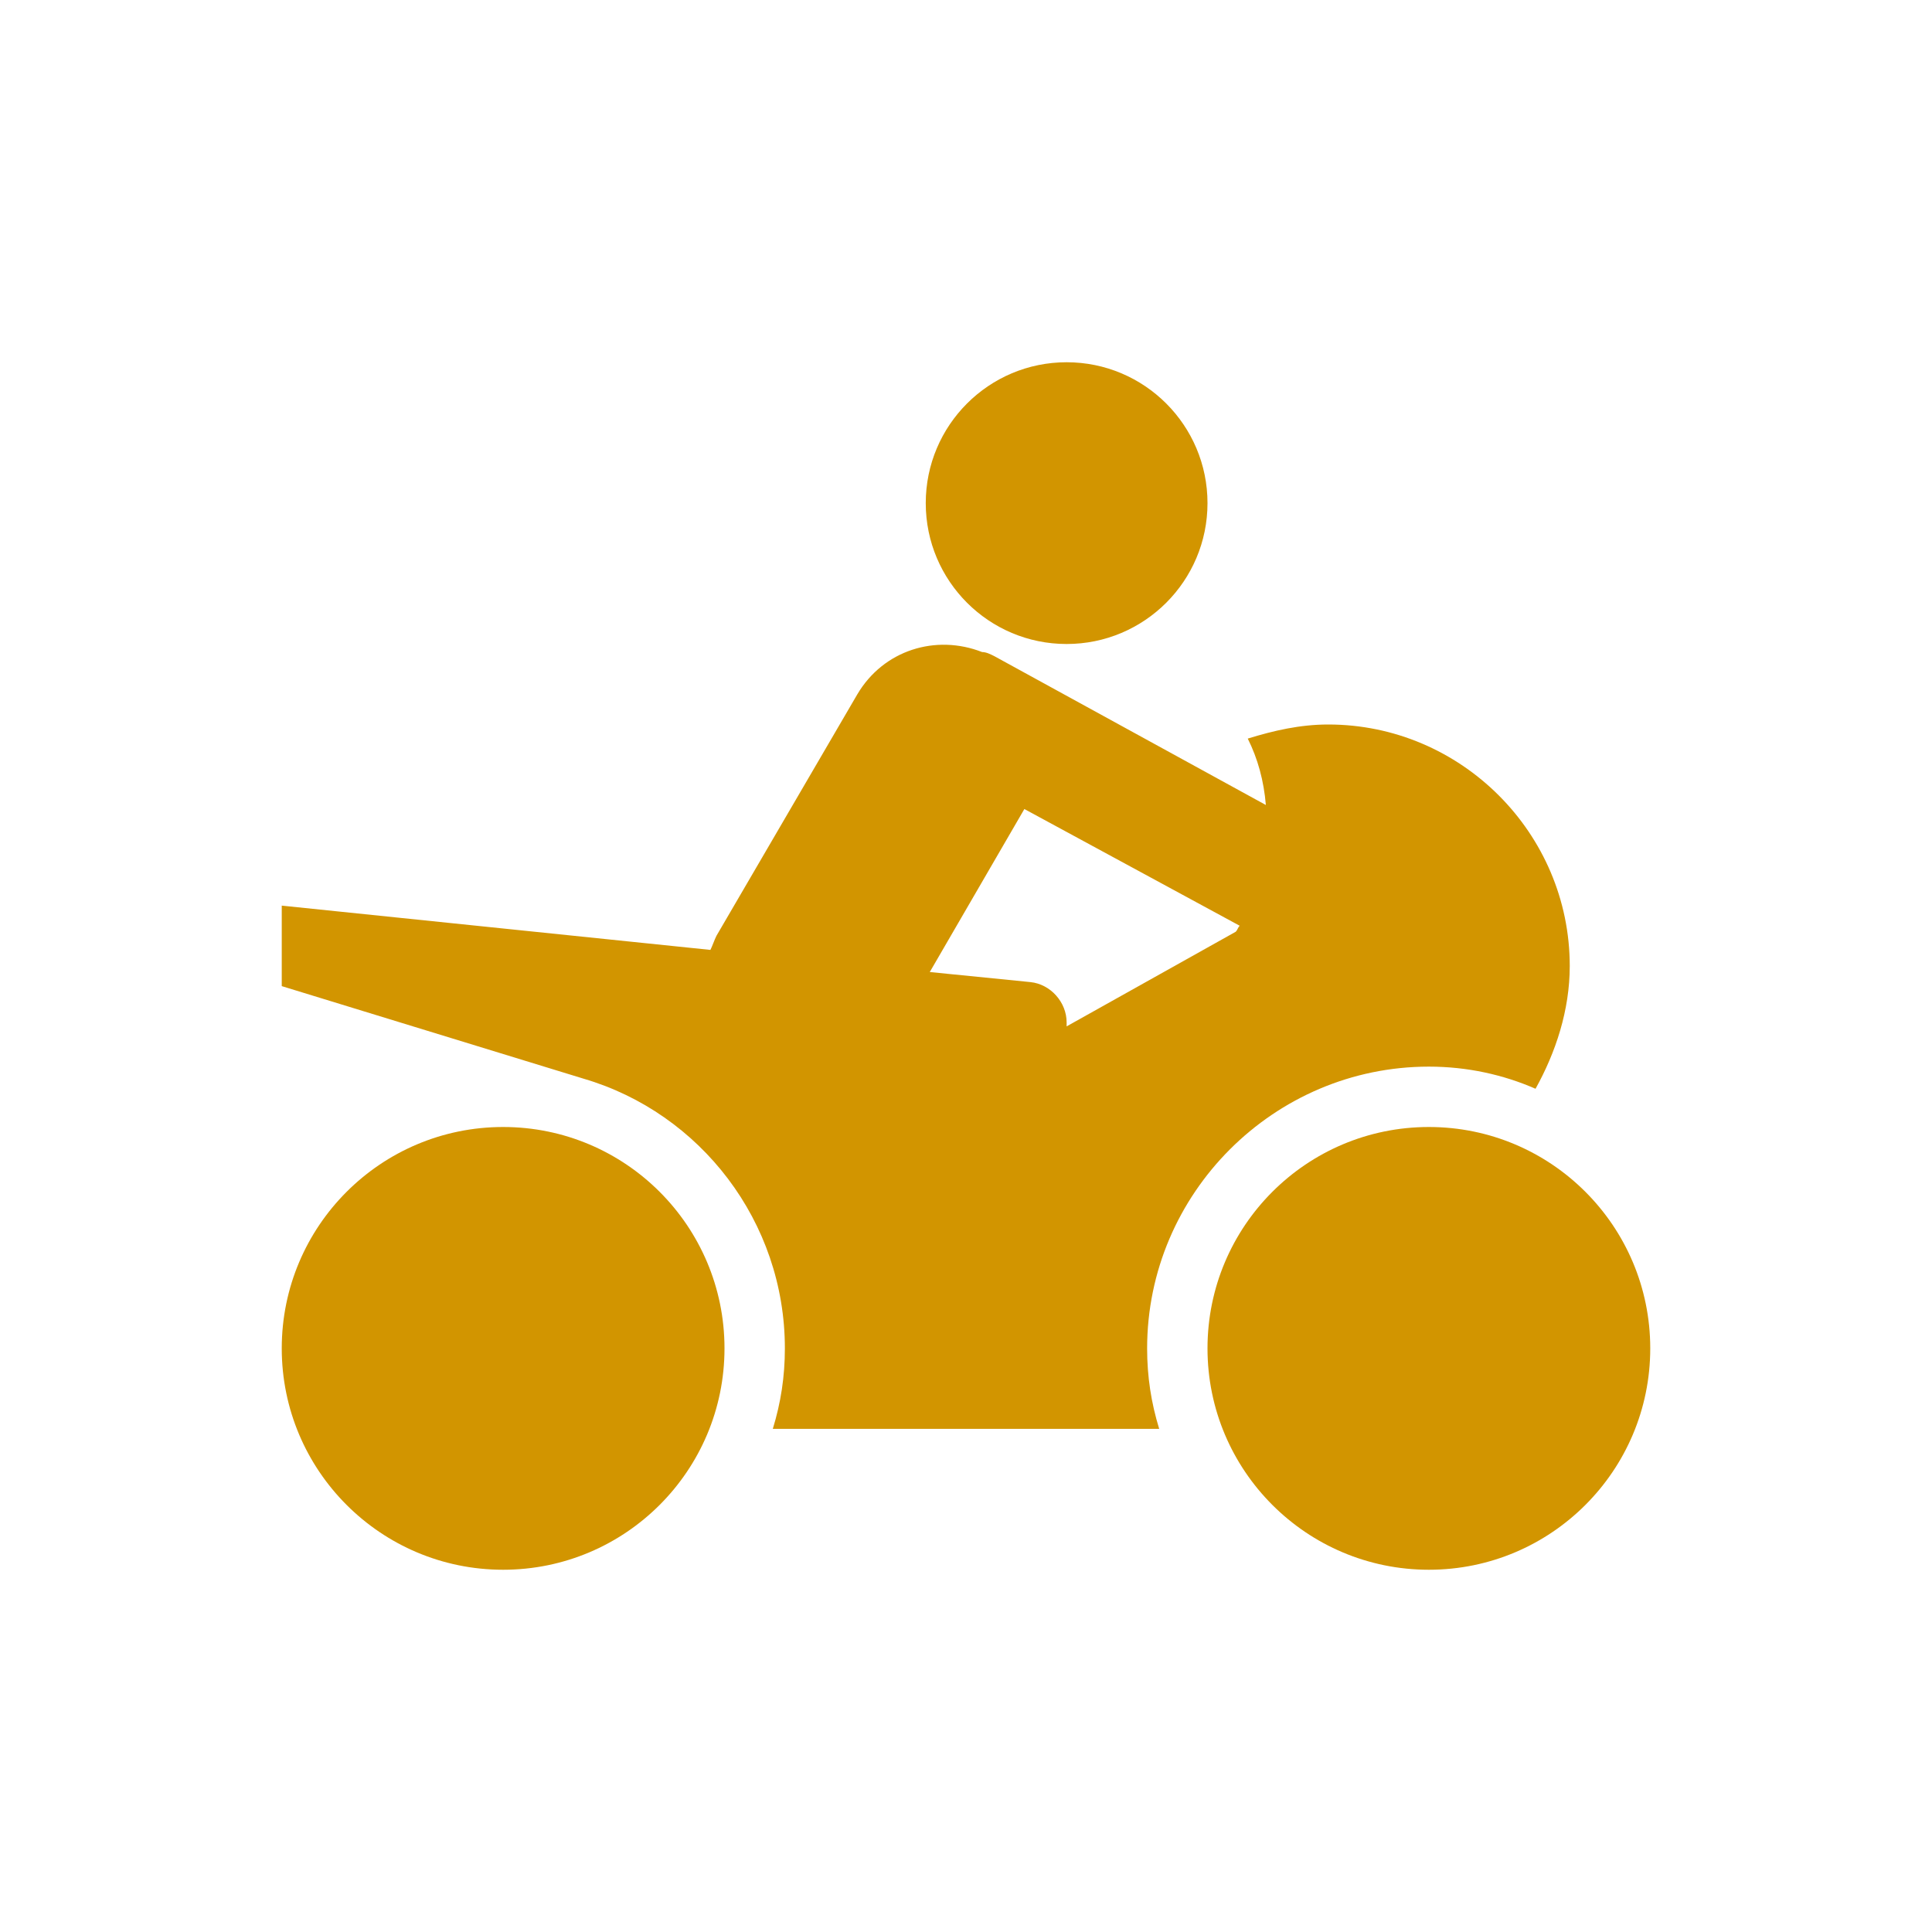
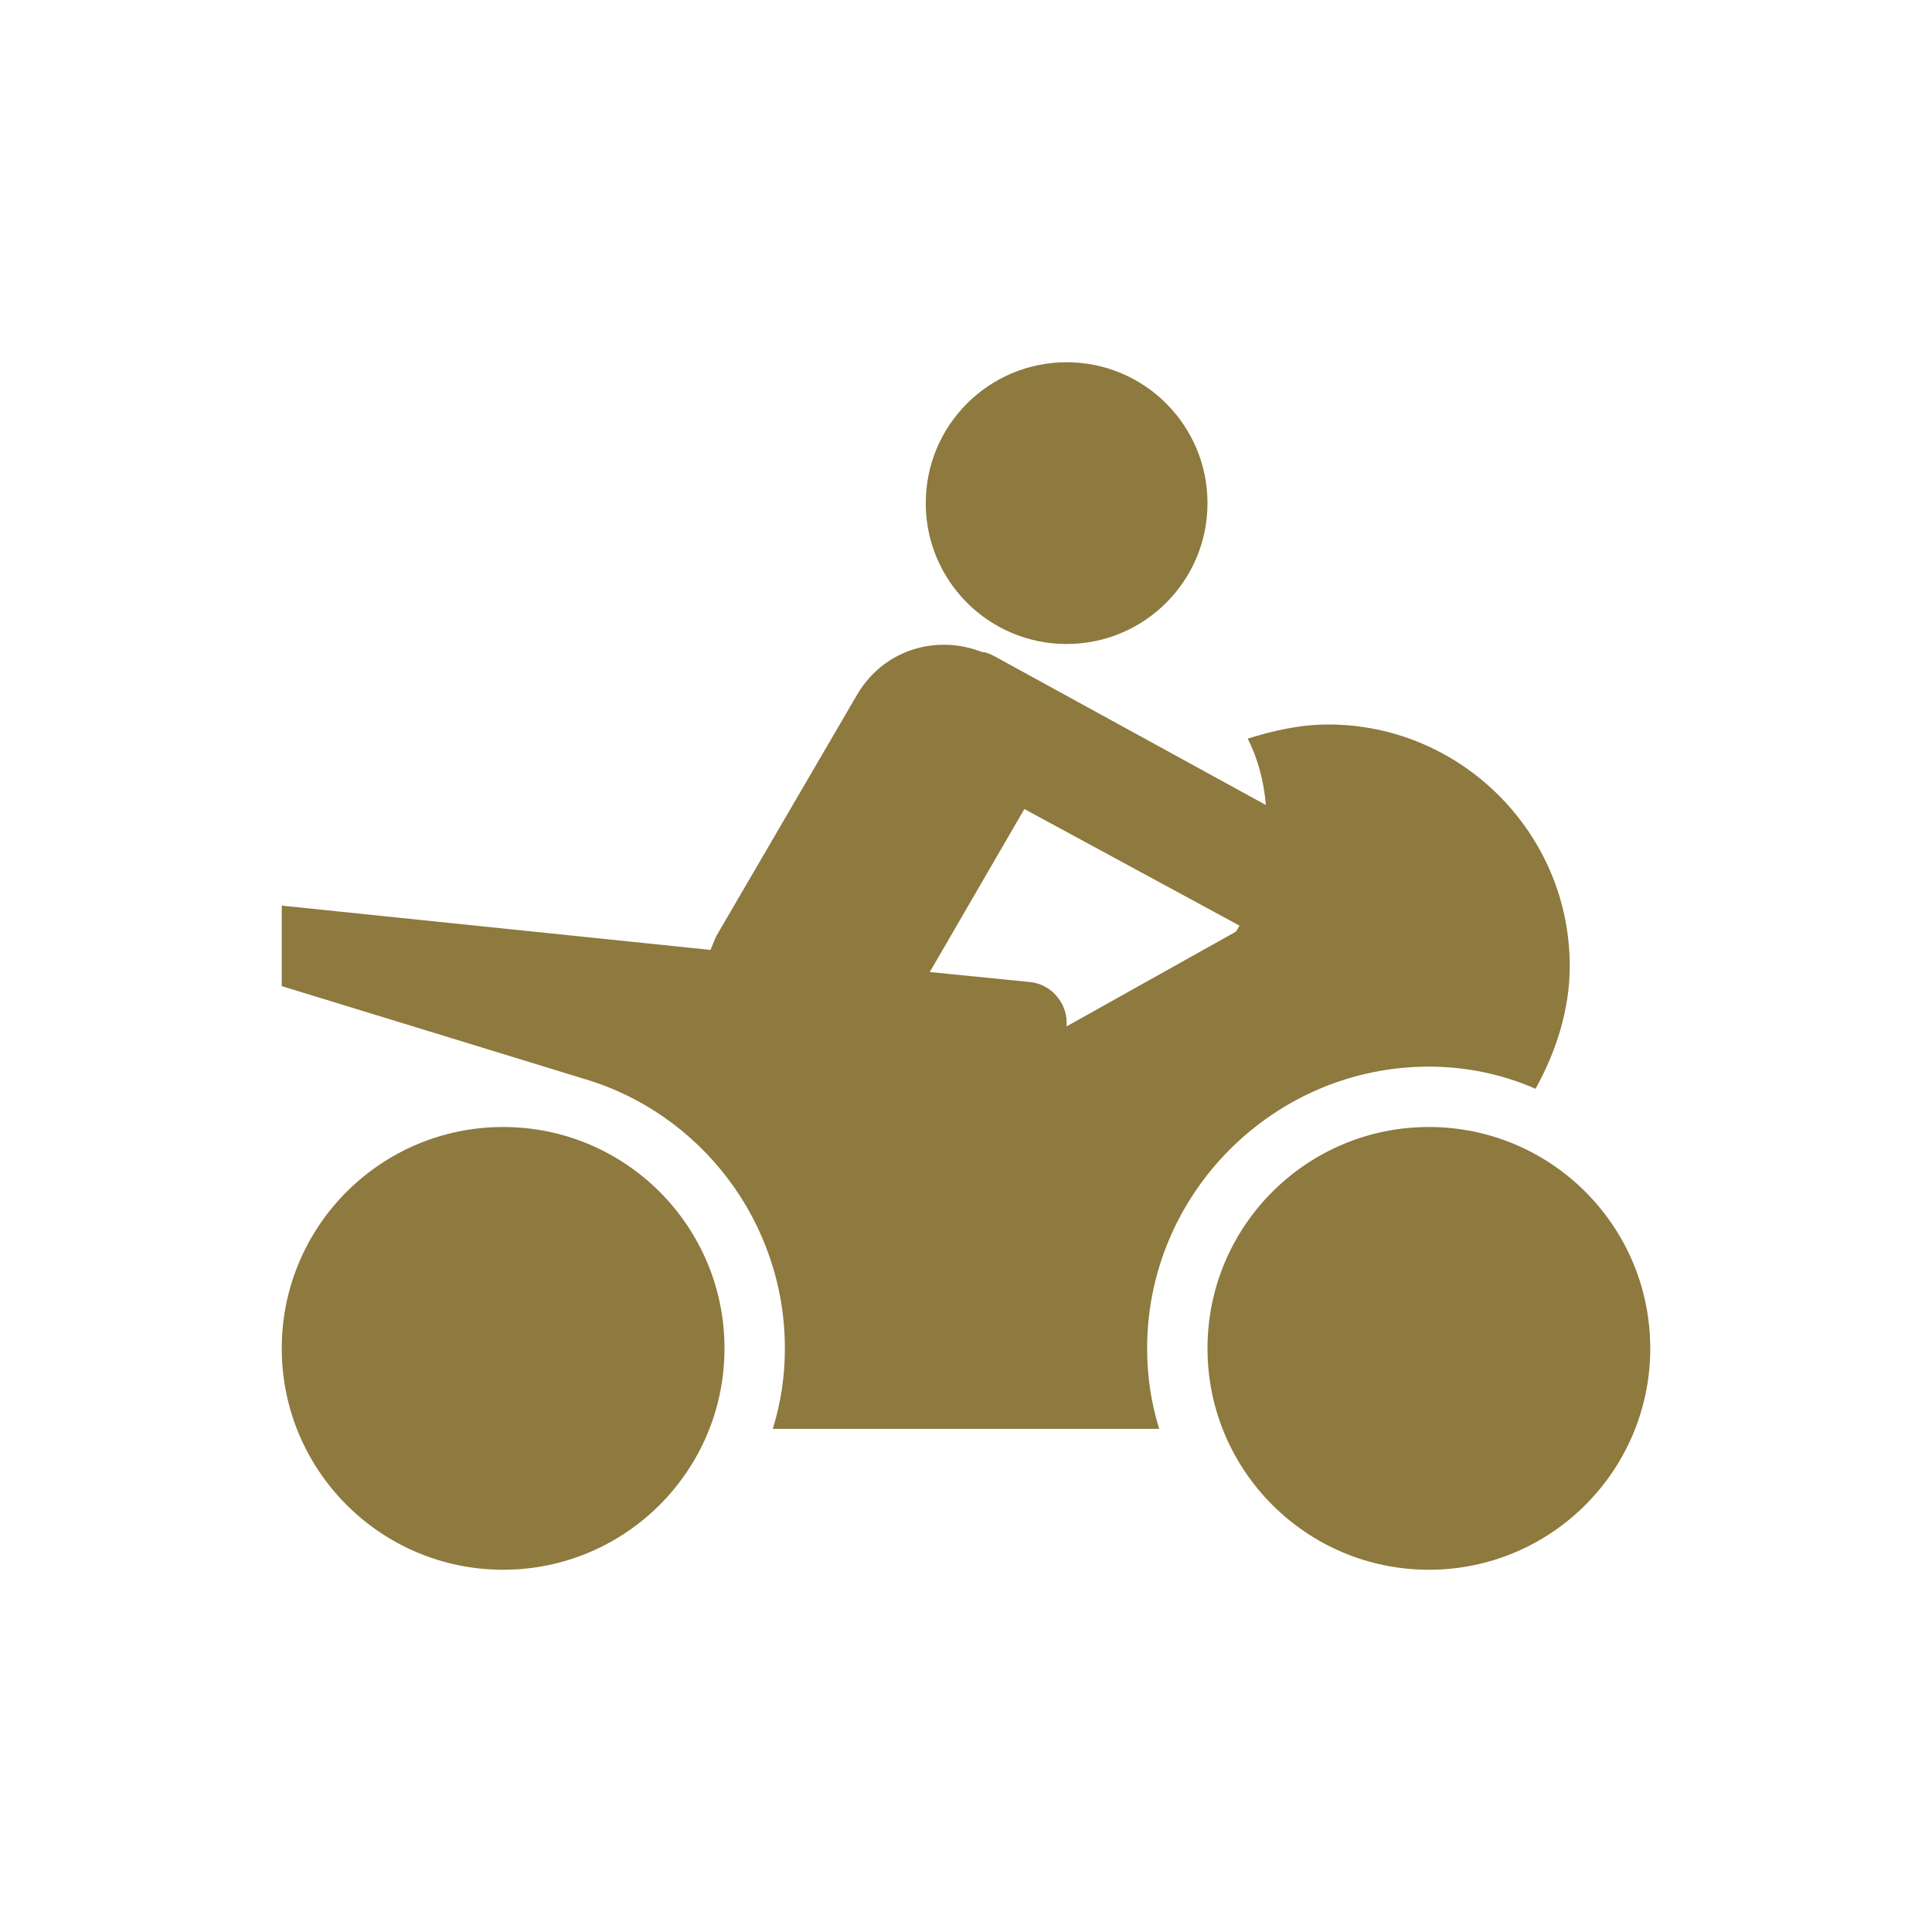
<svg xmlns="http://www.w3.org/2000/svg" viewBox="0 0 96 96" id="Icons_Motorcycle" overflow="hidden">
  <g>
-     <circle cx="53" cy="25" r="7" fill="#D29500" />
-     <circle cx="25" cy="67" r="11" fill="#D29500" />
-     <circle cx="71" cy="67" r="11" fill="#D29500" />
-     <path d="M51.2 48.8 46.2 48.3 50.9 40.2 61.6 46C61.5 46.1 61.5 46.2 61.4 46.3L53 51 53 50.8C53 49.8 52.2 48.9 51.2 48.8ZM71 53C72.9 53 74.7 53.4 76.3 54.1 77.3 52.3 78 50.2 78 48 78 41.4 72.6 36 66 36 64.6 36 63.3 36.3 62 36.7 62.5 37.7 62.8 38.8 62.9 40L49.4 32.6C49.2 32.5 49 32.4 48.8 32.4 46.5 31.5 43.9 32.3 42.6 34.5L35.6 46.5C35.5 46.7 35.4 47 35.3 47.2L14 45 14 49 29 53.6C34.8 55.3 39 60.7 39 67 39 68.4 38.8 69.7 38.4 71L57.6 71C57.2 69.7 57 68.4 57 67 57 59.3 63.3 53 71 53Z" fill="#D29500" />
+     <circle cx="53" cy="25" r="7" fill="#8E793E" />
+     <circle cx="25" cy="67" r="11" fill="#8E793E" />
+     <circle cx="71" cy="67" r="11" fill="#8E793E" />
+     <path d="M51.2 48.8 46.2 48.3 50.9 40.2 61.6 46C61.5 46.1 61.5 46.2 61.4 46.3L53 51 53 50.8C53 49.8 52.2 48.9 51.2 48.8ZM71 53C72.9 53 74.7 53.4 76.3 54.1 77.3 52.3 78 50.2 78 48 78 41.4 72.6 36 66 36 64.6 36 63.3 36.3 62 36.7 62.5 37.7 62.8 38.8 62.9 40L49.4 32.6C49.2 32.5 49 32.4 48.8 32.4 46.5 31.5 43.9 32.3 42.6 34.5L35.6 46.5C35.5 46.7 35.4 47 35.3 47.2L14 45 14 49 29 53.6C34.8 55.3 39 60.7 39 67 39 68.4 38.8 69.7 38.4 71L57.6 71C57.2 69.7 57 68.4 57 67 57 59.3 63.3 53 71 53Z" fill="#8E793E" />
  </g>
</svg>
